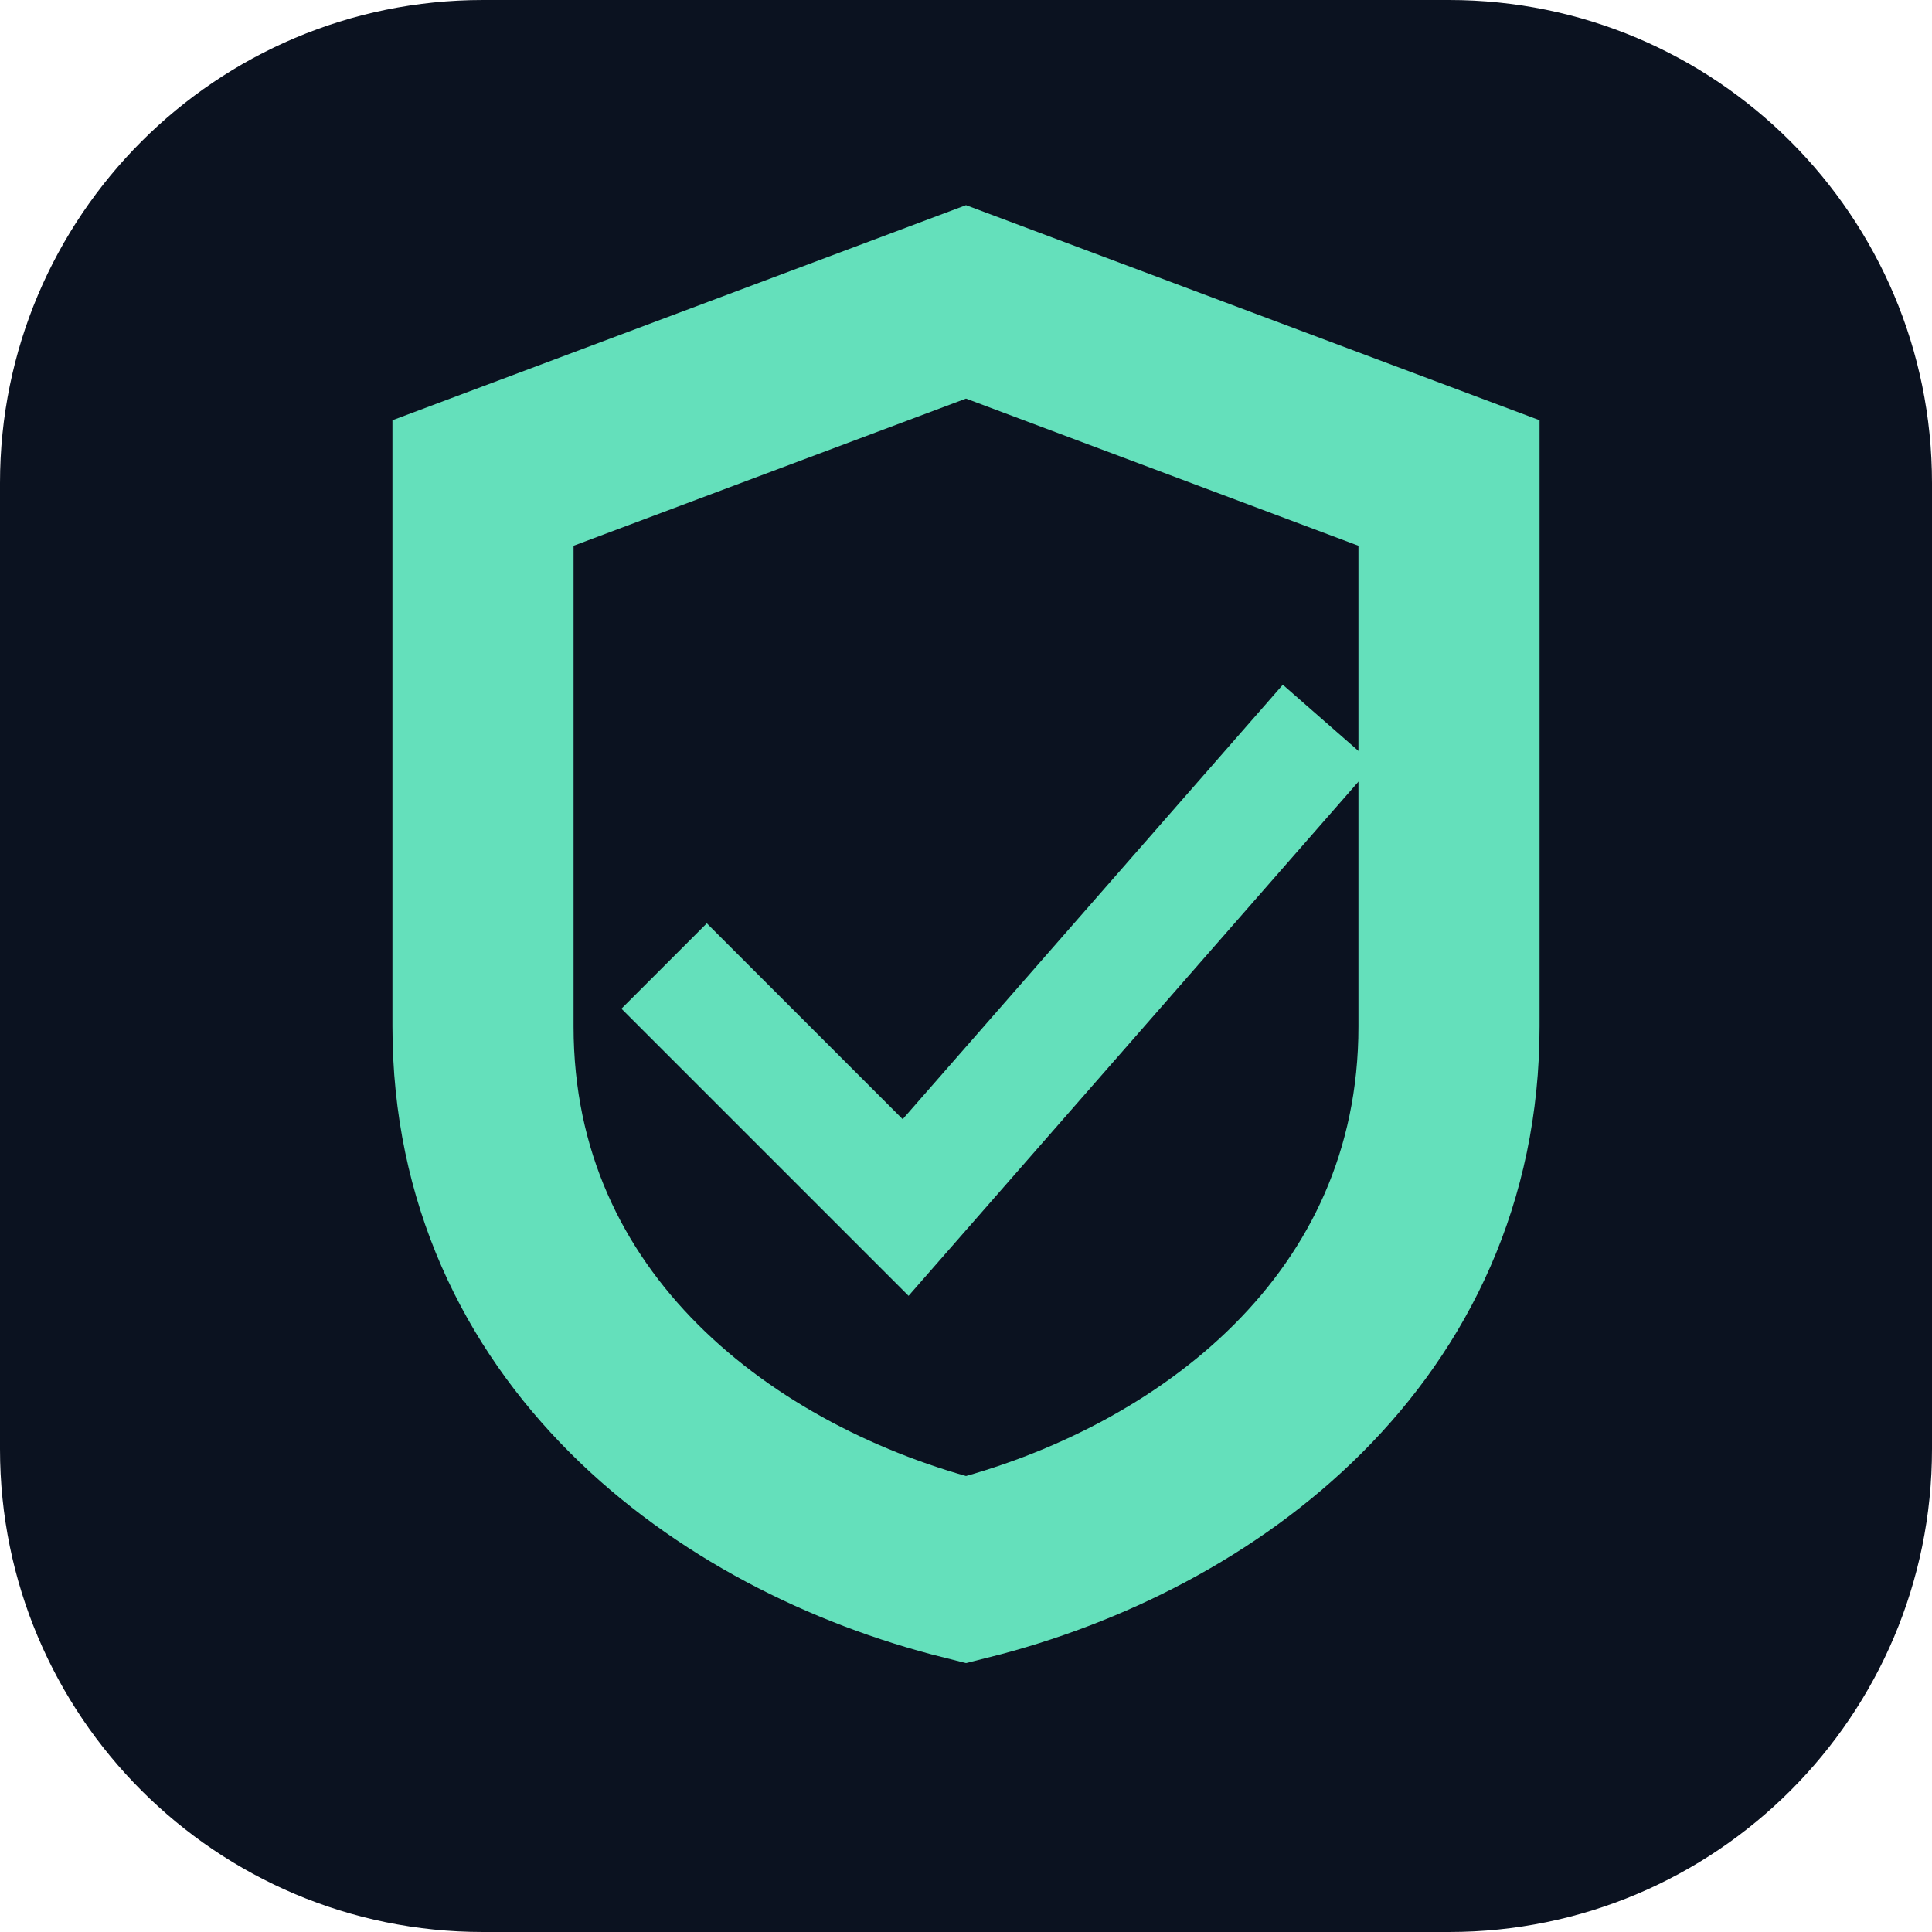
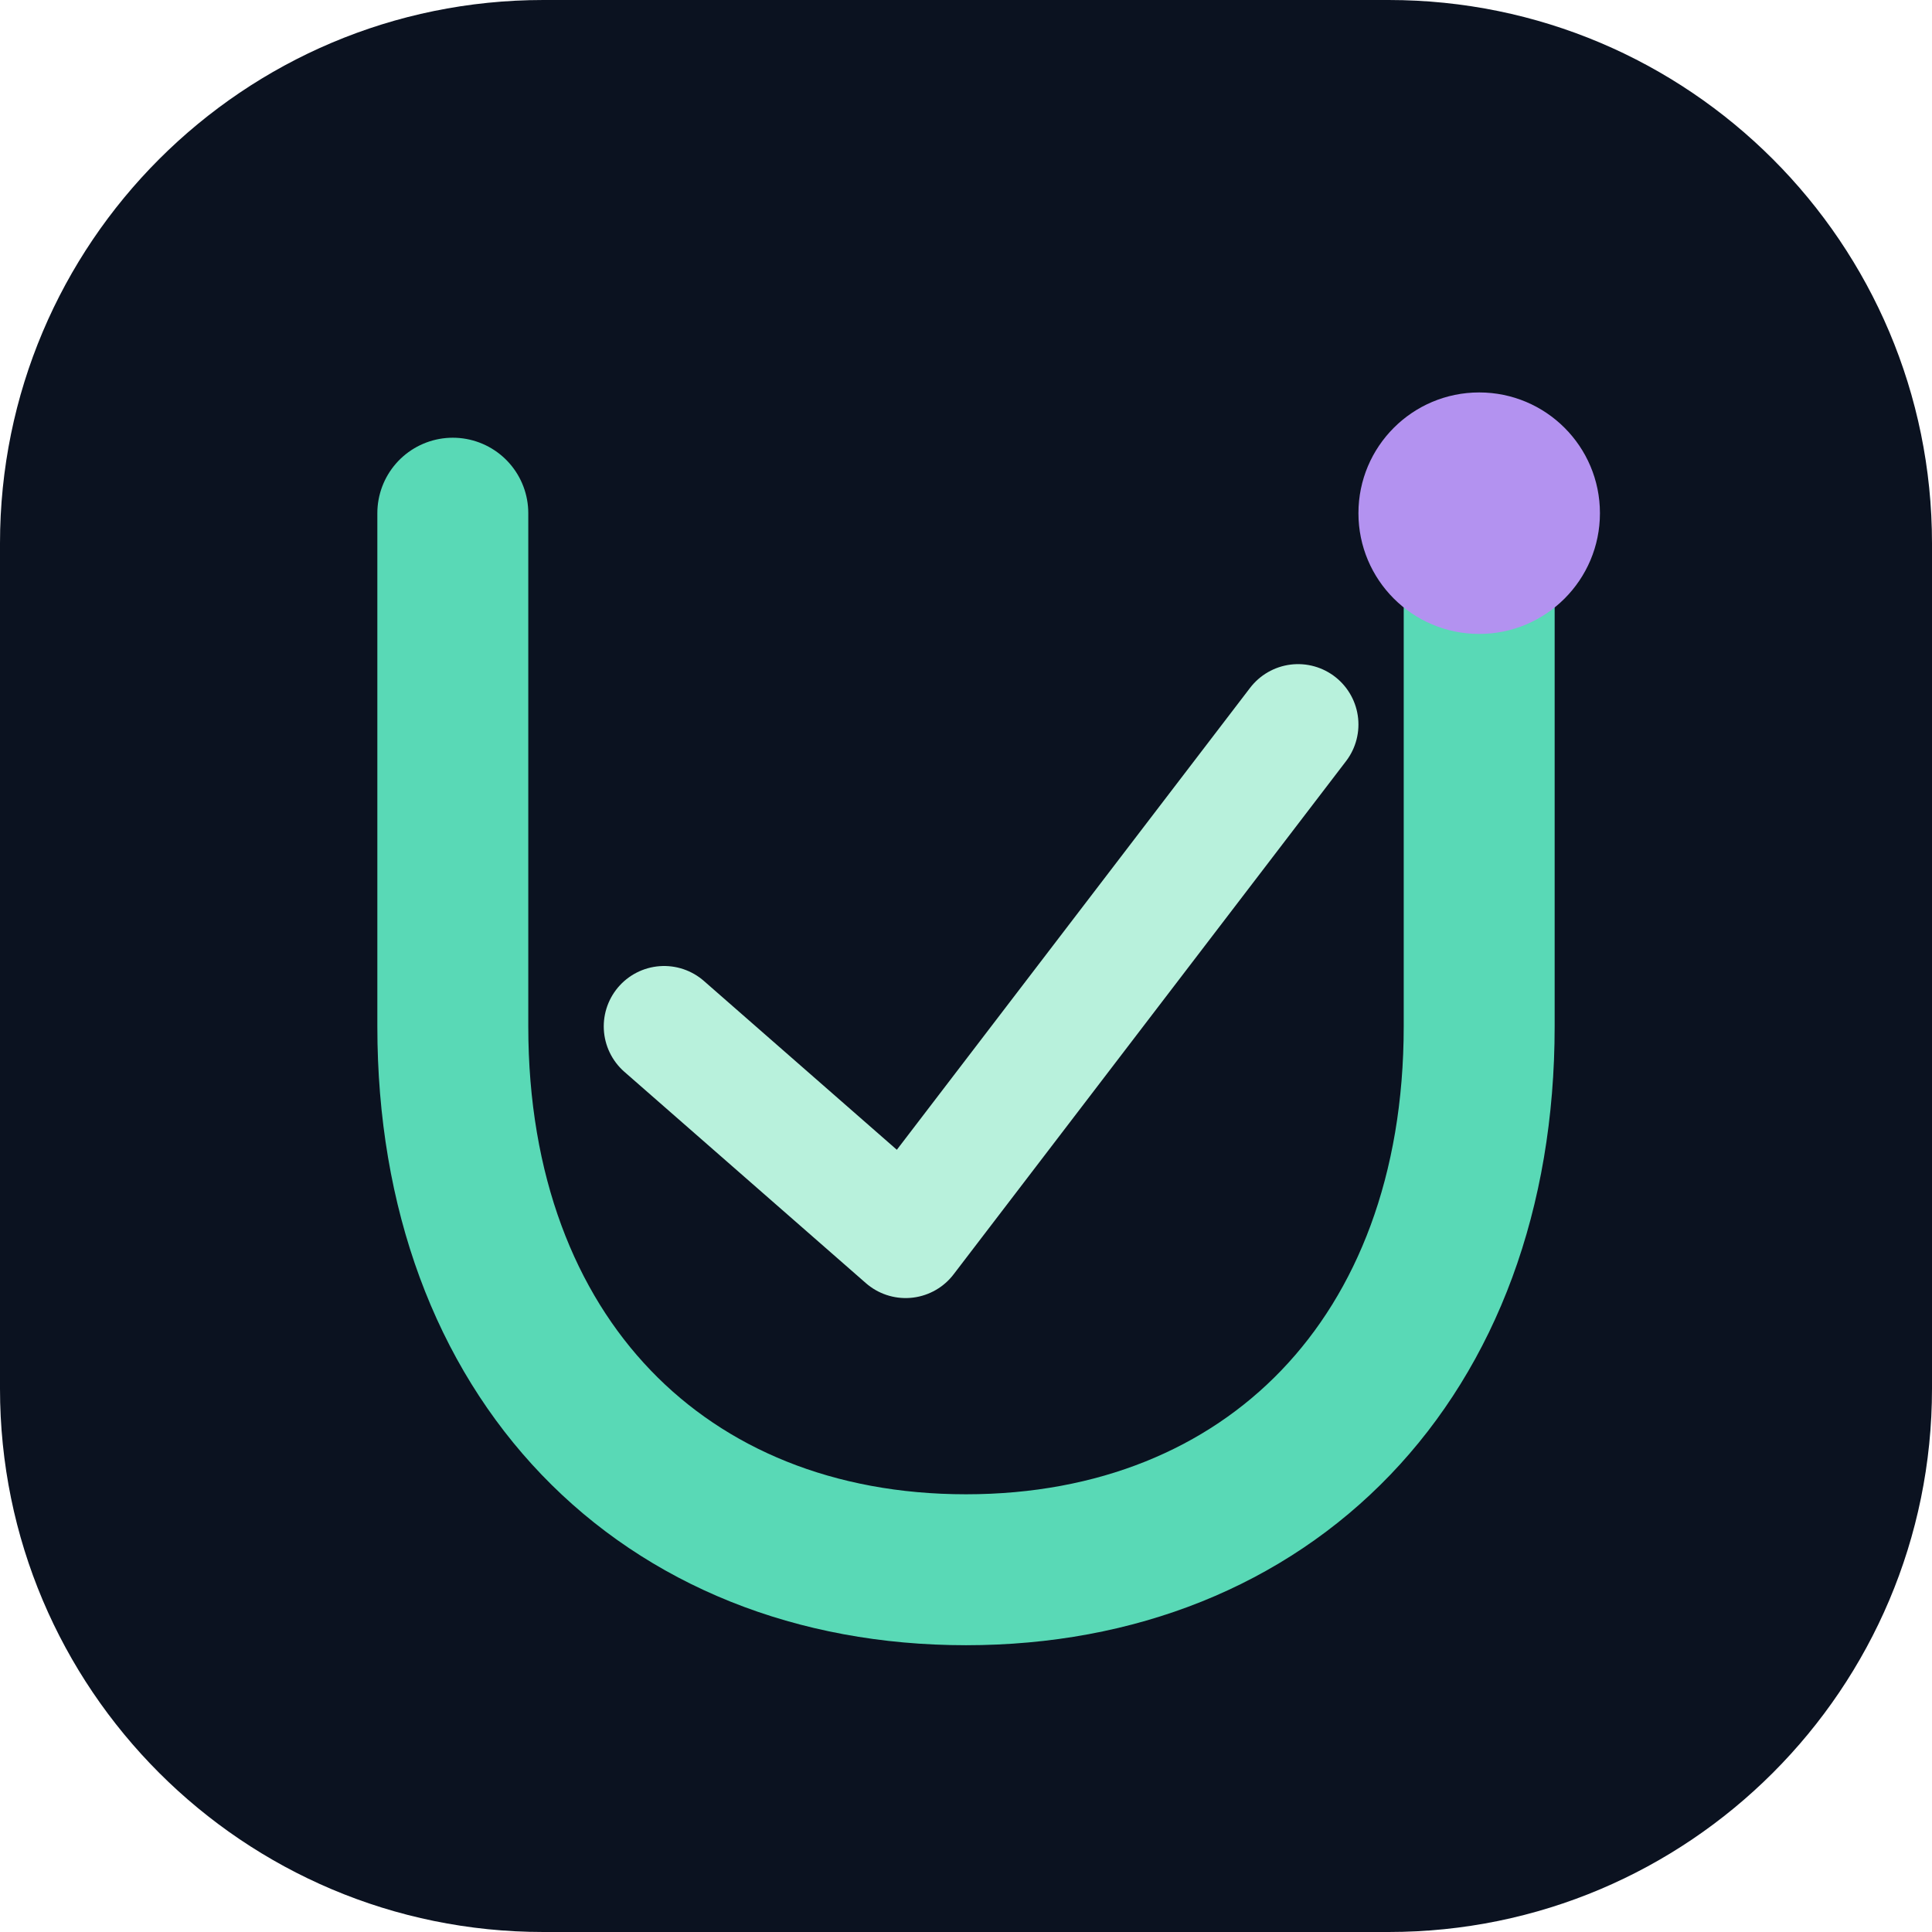
- <svg xmlns="http://www.w3.org/2000/svg" viewBox="0 0 32 32">
-   <rect width="32" height="32" rx="8" fill="#0b1220" />
-   <path d="M8 8v9c0 5 4 8 8 9 4-1 8-4 8-9V8l-8-3z" fill="none" stroke="#64e0bb" stroke-width="3" />
-   <path d="m11 16 4 4 7-8" fill="none" stroke="#64e0bb" stroke-width="2" />
+ <svg xmlns="http://www.w3.org/2000/svg" viewBox="0 0 64 64">
+   <rect width="64" height="64" rx="18" fill="#0b1220" />
+   <path d="M15 17v17c0 11 7 18 17 18s17-7 17-18V17" fill="none" stroke="#59d9b6" stroke-linecap="round" stroke-width="5" />
+   <path d="m22 34 8 7 13-17" fill="none" stroke="#b8f1dc" stroke-linecap="round" stroke-linejoin="round" stroke-width="4" />
+   <circle cx="49" cy="17" r="4" fill="#b392f0" />
</svg>
